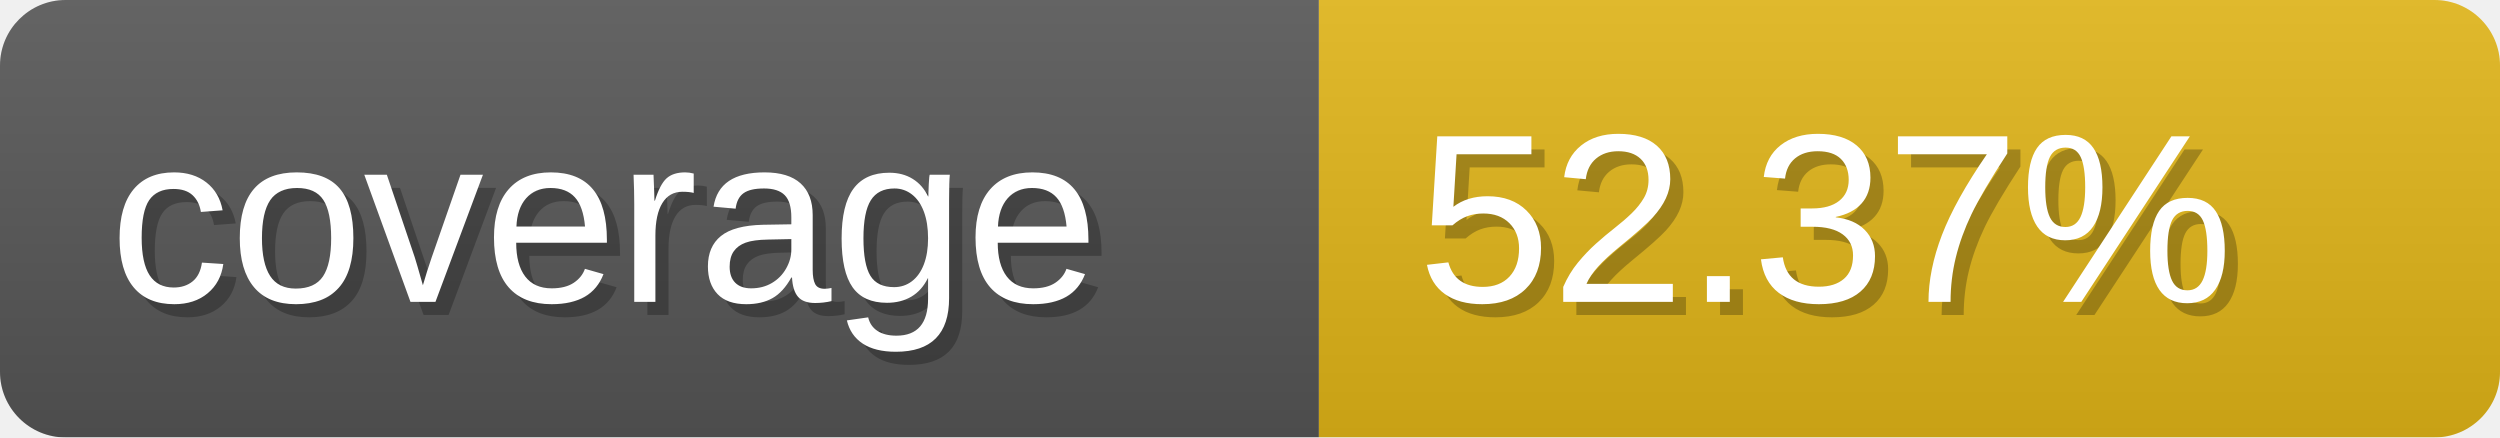
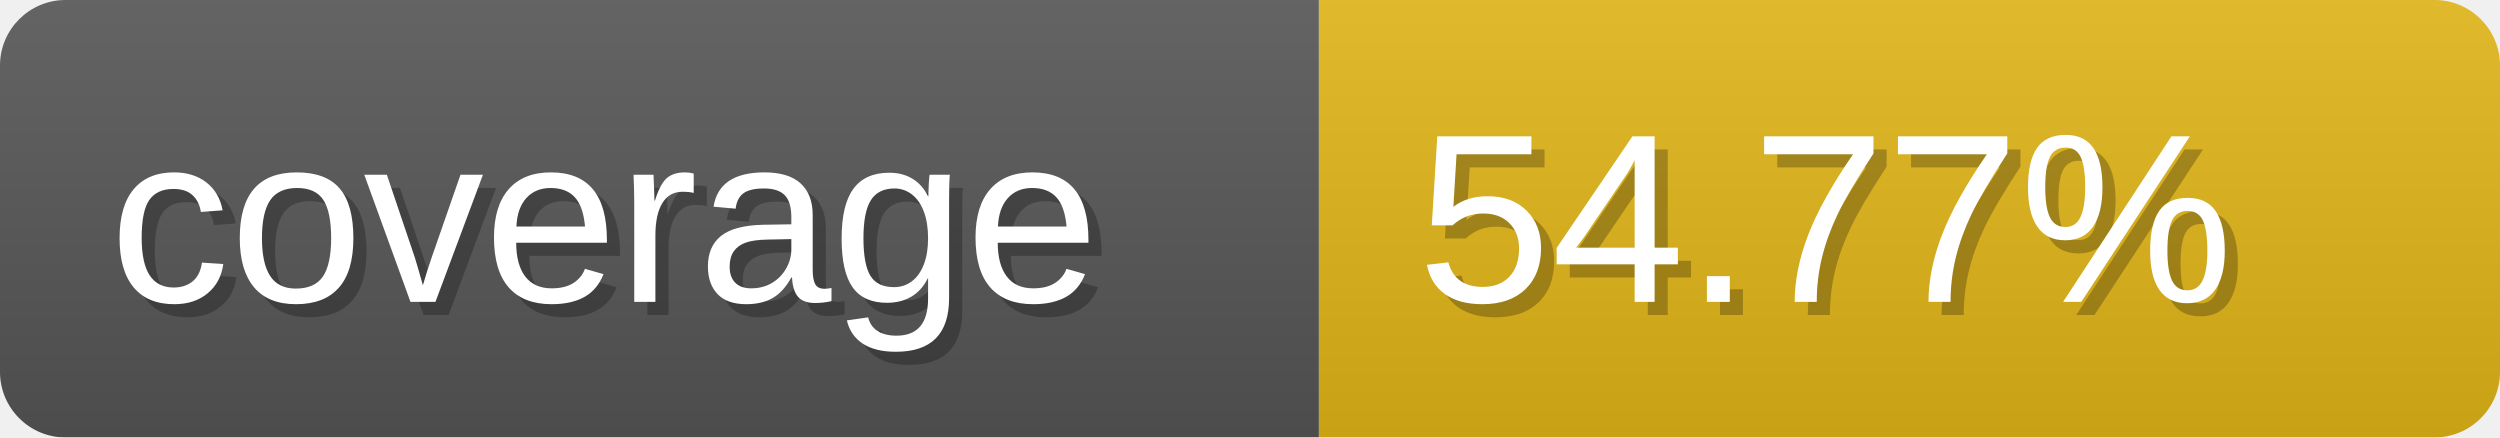
- <svg xmlns="http://www.w3.org/2000/svg" width="114.3" height="20" viewBox="0 0 1143 200" role="img" aria-label="coverage: 52.37%" version="1.1" id="svg8">
+ <svg xmlns="http://www.w3.org/2000/svg" width="114.3" height="20" viewBox="0 0 1143 200" role="img" aria-label="coverage: 54.77%" version="1.1" id="svg8">
  <defs id="defs8">
    <mask maskUnits="userSpaceOnUse" id="mask14">
      <g id="g15">
        <rect width="1143" height="200" rx="30" fill="#ffffff" id="rect14" x="0" y="0" />
      </g>
    </mask>
    <mask maskUnits="userSpaceOnUse" id="mask15">
      <g id="g16">
        <rect width="1143" height="200" rx="30" fill="#ffffff" id="rect15" x="0" y="0" />
      </g>
    </mask>
    <mask maskUnits="userSpaceOnUse" id="mask16">
      <g id="g17">
        <rect width="1143" height="200" rx="30" fill="#ffffff" id="rect16" x="0" y="0" />
      </g>
    </mask>
  </defs>
  <linearGradient id="FFCZT" x2="0" y2="478.121" gradientTransform="scale(2.390607,0.4183039)" x1="0" y1="0" gradientUnits="userSpaceOnUse">
    <stop offset="0" stop-opacity=".1" stop-color="#EEE" id="stop1" />
    <stop offset="1" stop-opacity=".1" id="stop2" />
  </linearGradient>
  <rect width="603" height="200" fill="#555555" id="rect3" x="0" y="0" mask="url(#mask16)" />
  <rect width="540" height="200" fill="#dfb317" x="603" id="rect4" y="0" mask="url(#mask15)" />
  <rect width="1143" height="200" fill="url(#FFCZT)" id="rect5" style="fill:url(#FFCZT)" x="0" y="0" mask="url(#mask14)" />
  <g aria-hidden="true" fill="#fff" text-anchor="start" font-family="Verdana,DejaVu Sans,sans-serif" font-size="110" id="g8">
    <text x="60" y="148" textLength="503" fill="#000000" opacity="0.25" id="text5" lengthAdjust="spacing" transform="translate(-3.996876,-3.999923)">
      <tspan style="font-style:normal;font-variant:normal;font-weight:normal;font-stretch:normal;font-family:Arial;-inkscape-font-specification:Arial" id="tspan9">coverage</tspan>
    </text>
    <text x="50" y="138" textLength="503" id="text6" lengthAdjust="spacing">
      <tspan style="font-style:normal;font-variant:normal;font-weight:normal;font-stretch:normal;font-family:Arial;-inkscape-font-specification:Arial" id="tspan8">coverage</tspan>
    </text>
    <text x="658" y="148" textLength="440" fill="#000000" opacity="0.25" id="text7" lengthAdjust="spacing" transform="translate(-3.995751,-3.996993)">
-       <tspan style="font-style:normal;font-variant:normal;font-weight:normal;font-stretch:normal;font-family:Arial;-inkscape-font-specification:Arial" id="tspan11">52.37%</tspan>
+       <tspan style="font-style:normal;font-variant:normal;font-weight:normal;font-stretch:normal;font-family:Arial;-inkscape-font-specification:Arial" id="tspan11">54.77%</tspan>
    </text>
    <text x="648" y="138" textLength="440" id="text8" lengthAdjust="spacing">
-       <tspan style="font-style:normal;font-variant:normal;font-weight:normal;font-stretch:normal;font-family:Arial;-inkscape-font-specification:Arial" id="tspan10">52.37%</tspan>
+       <tspan style="font-style:normal;font-variant:normal;font-weight:normal;font-stretch:normal;font-family:Arial;-inkscape-font-specification:Arial" id="tspan10">54.77%</tspan>
    </text>
  </g>
</svg>
